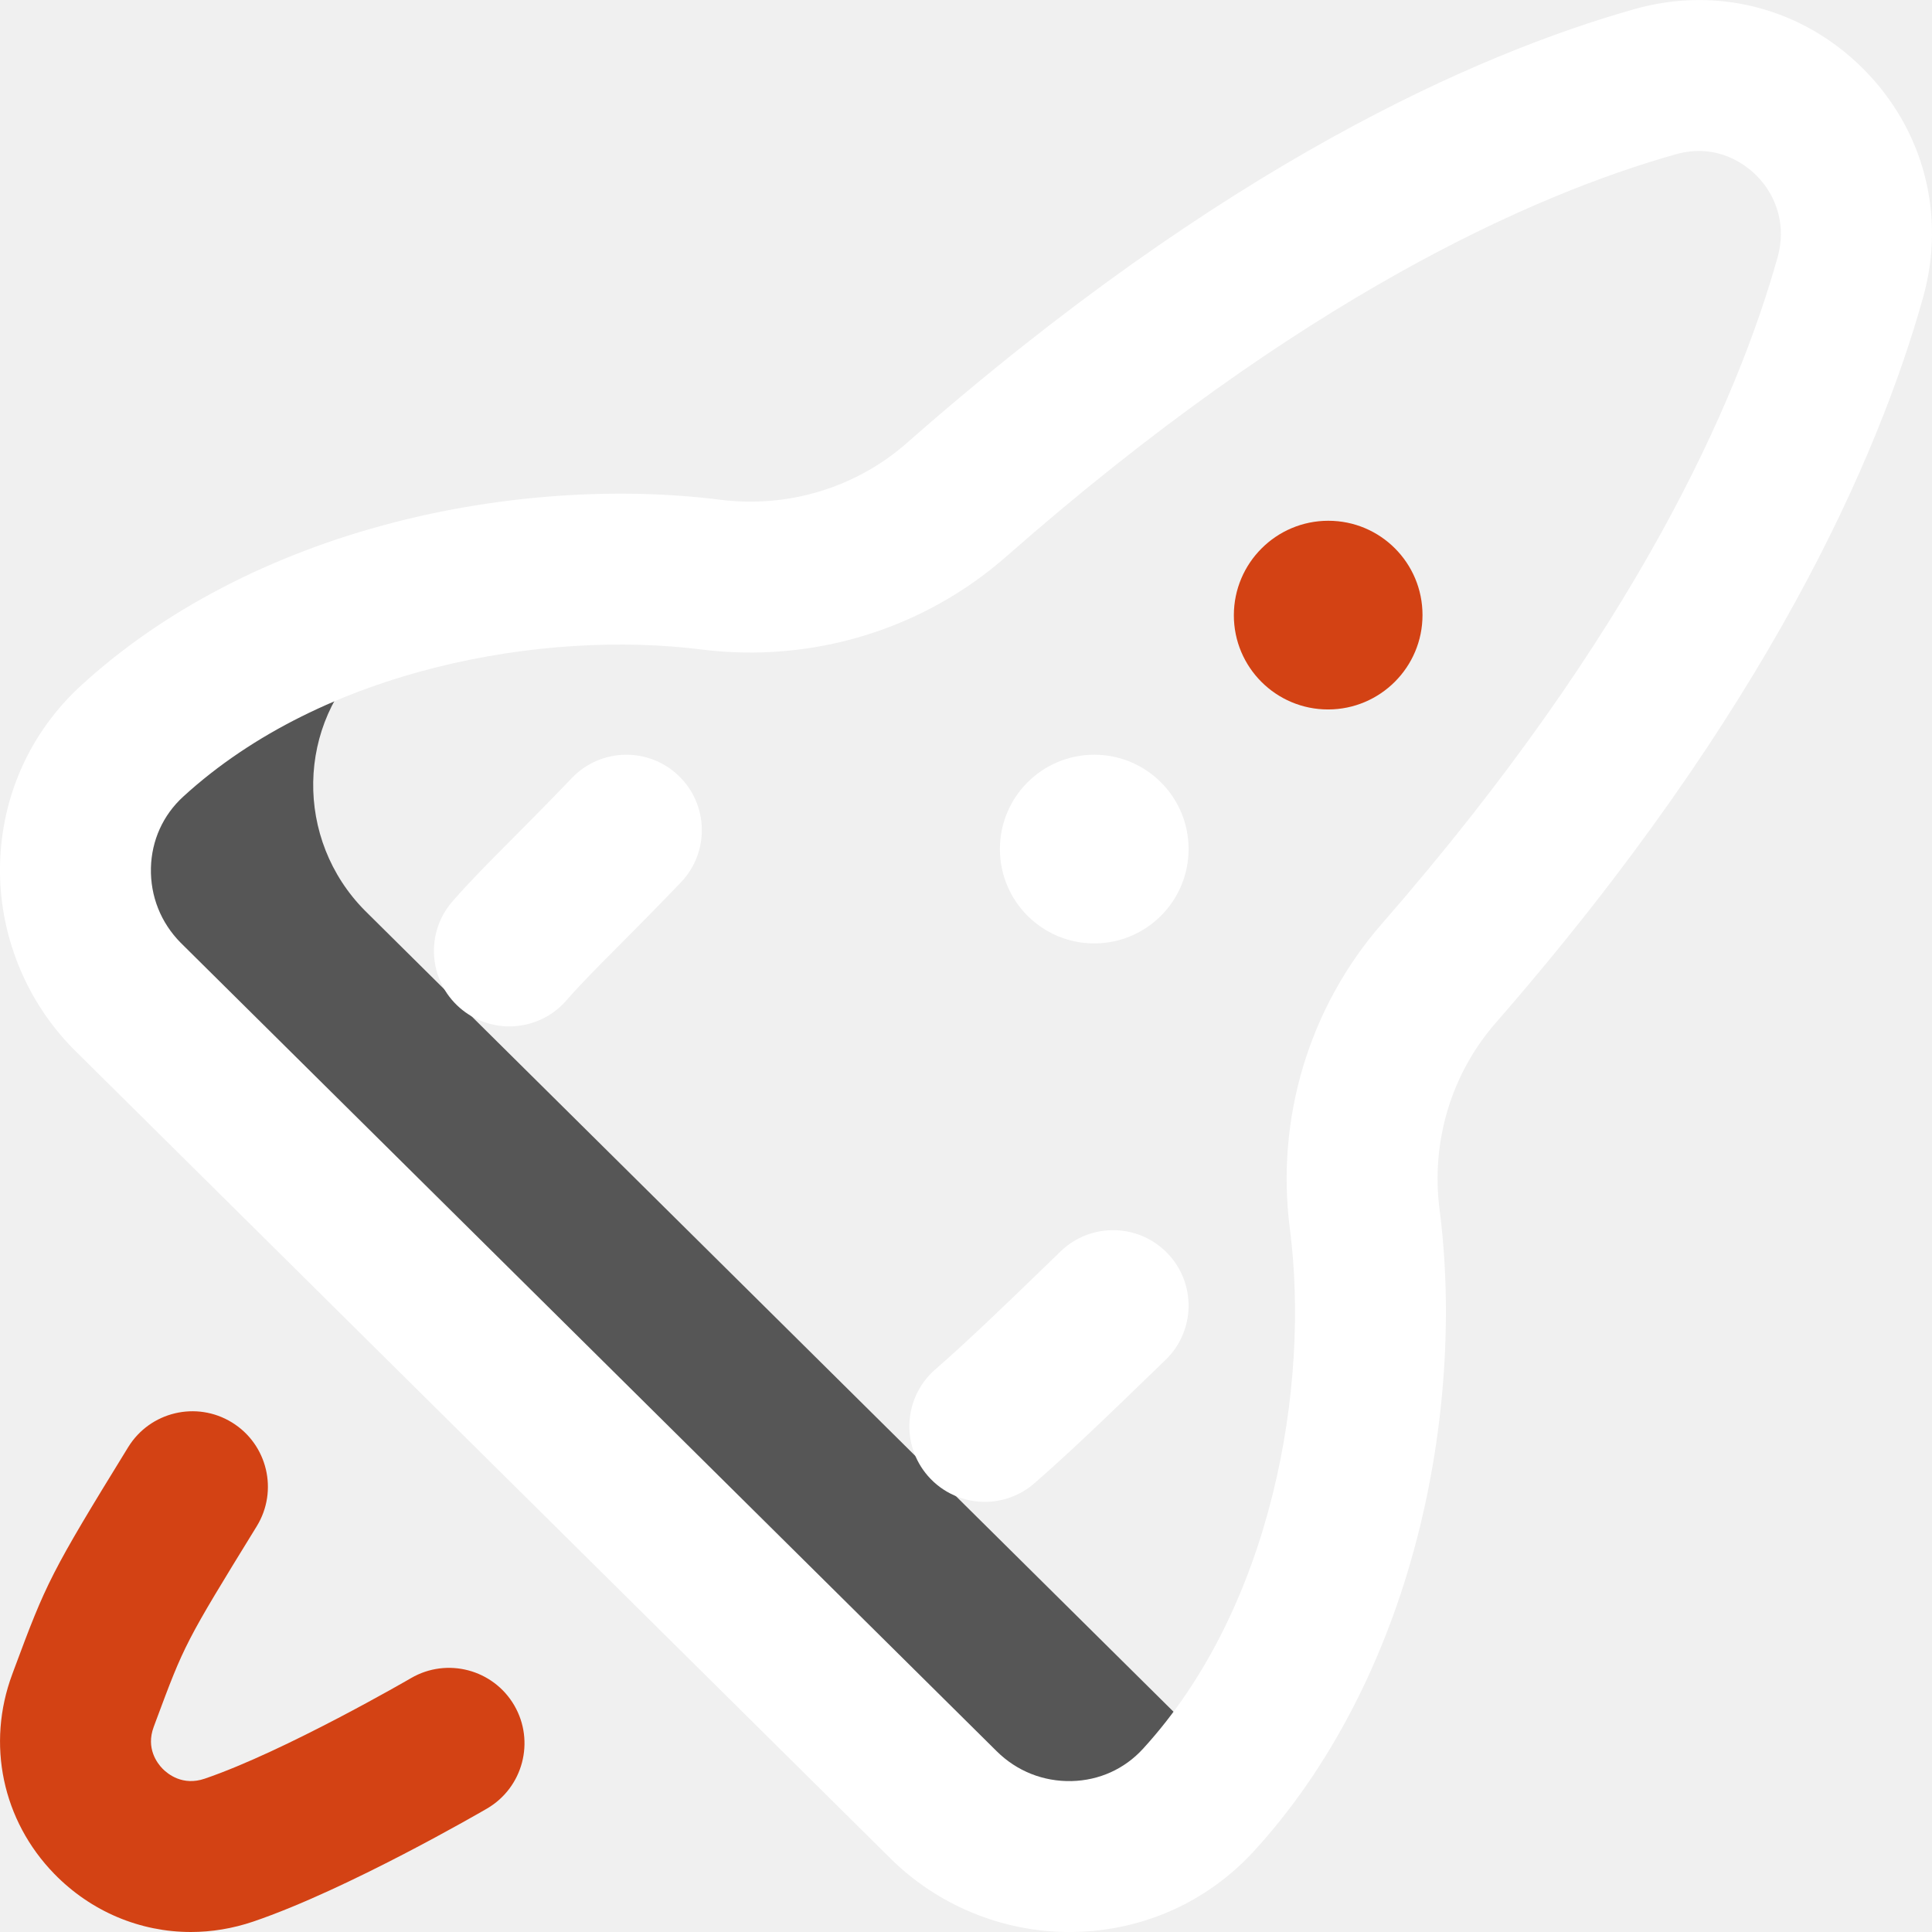
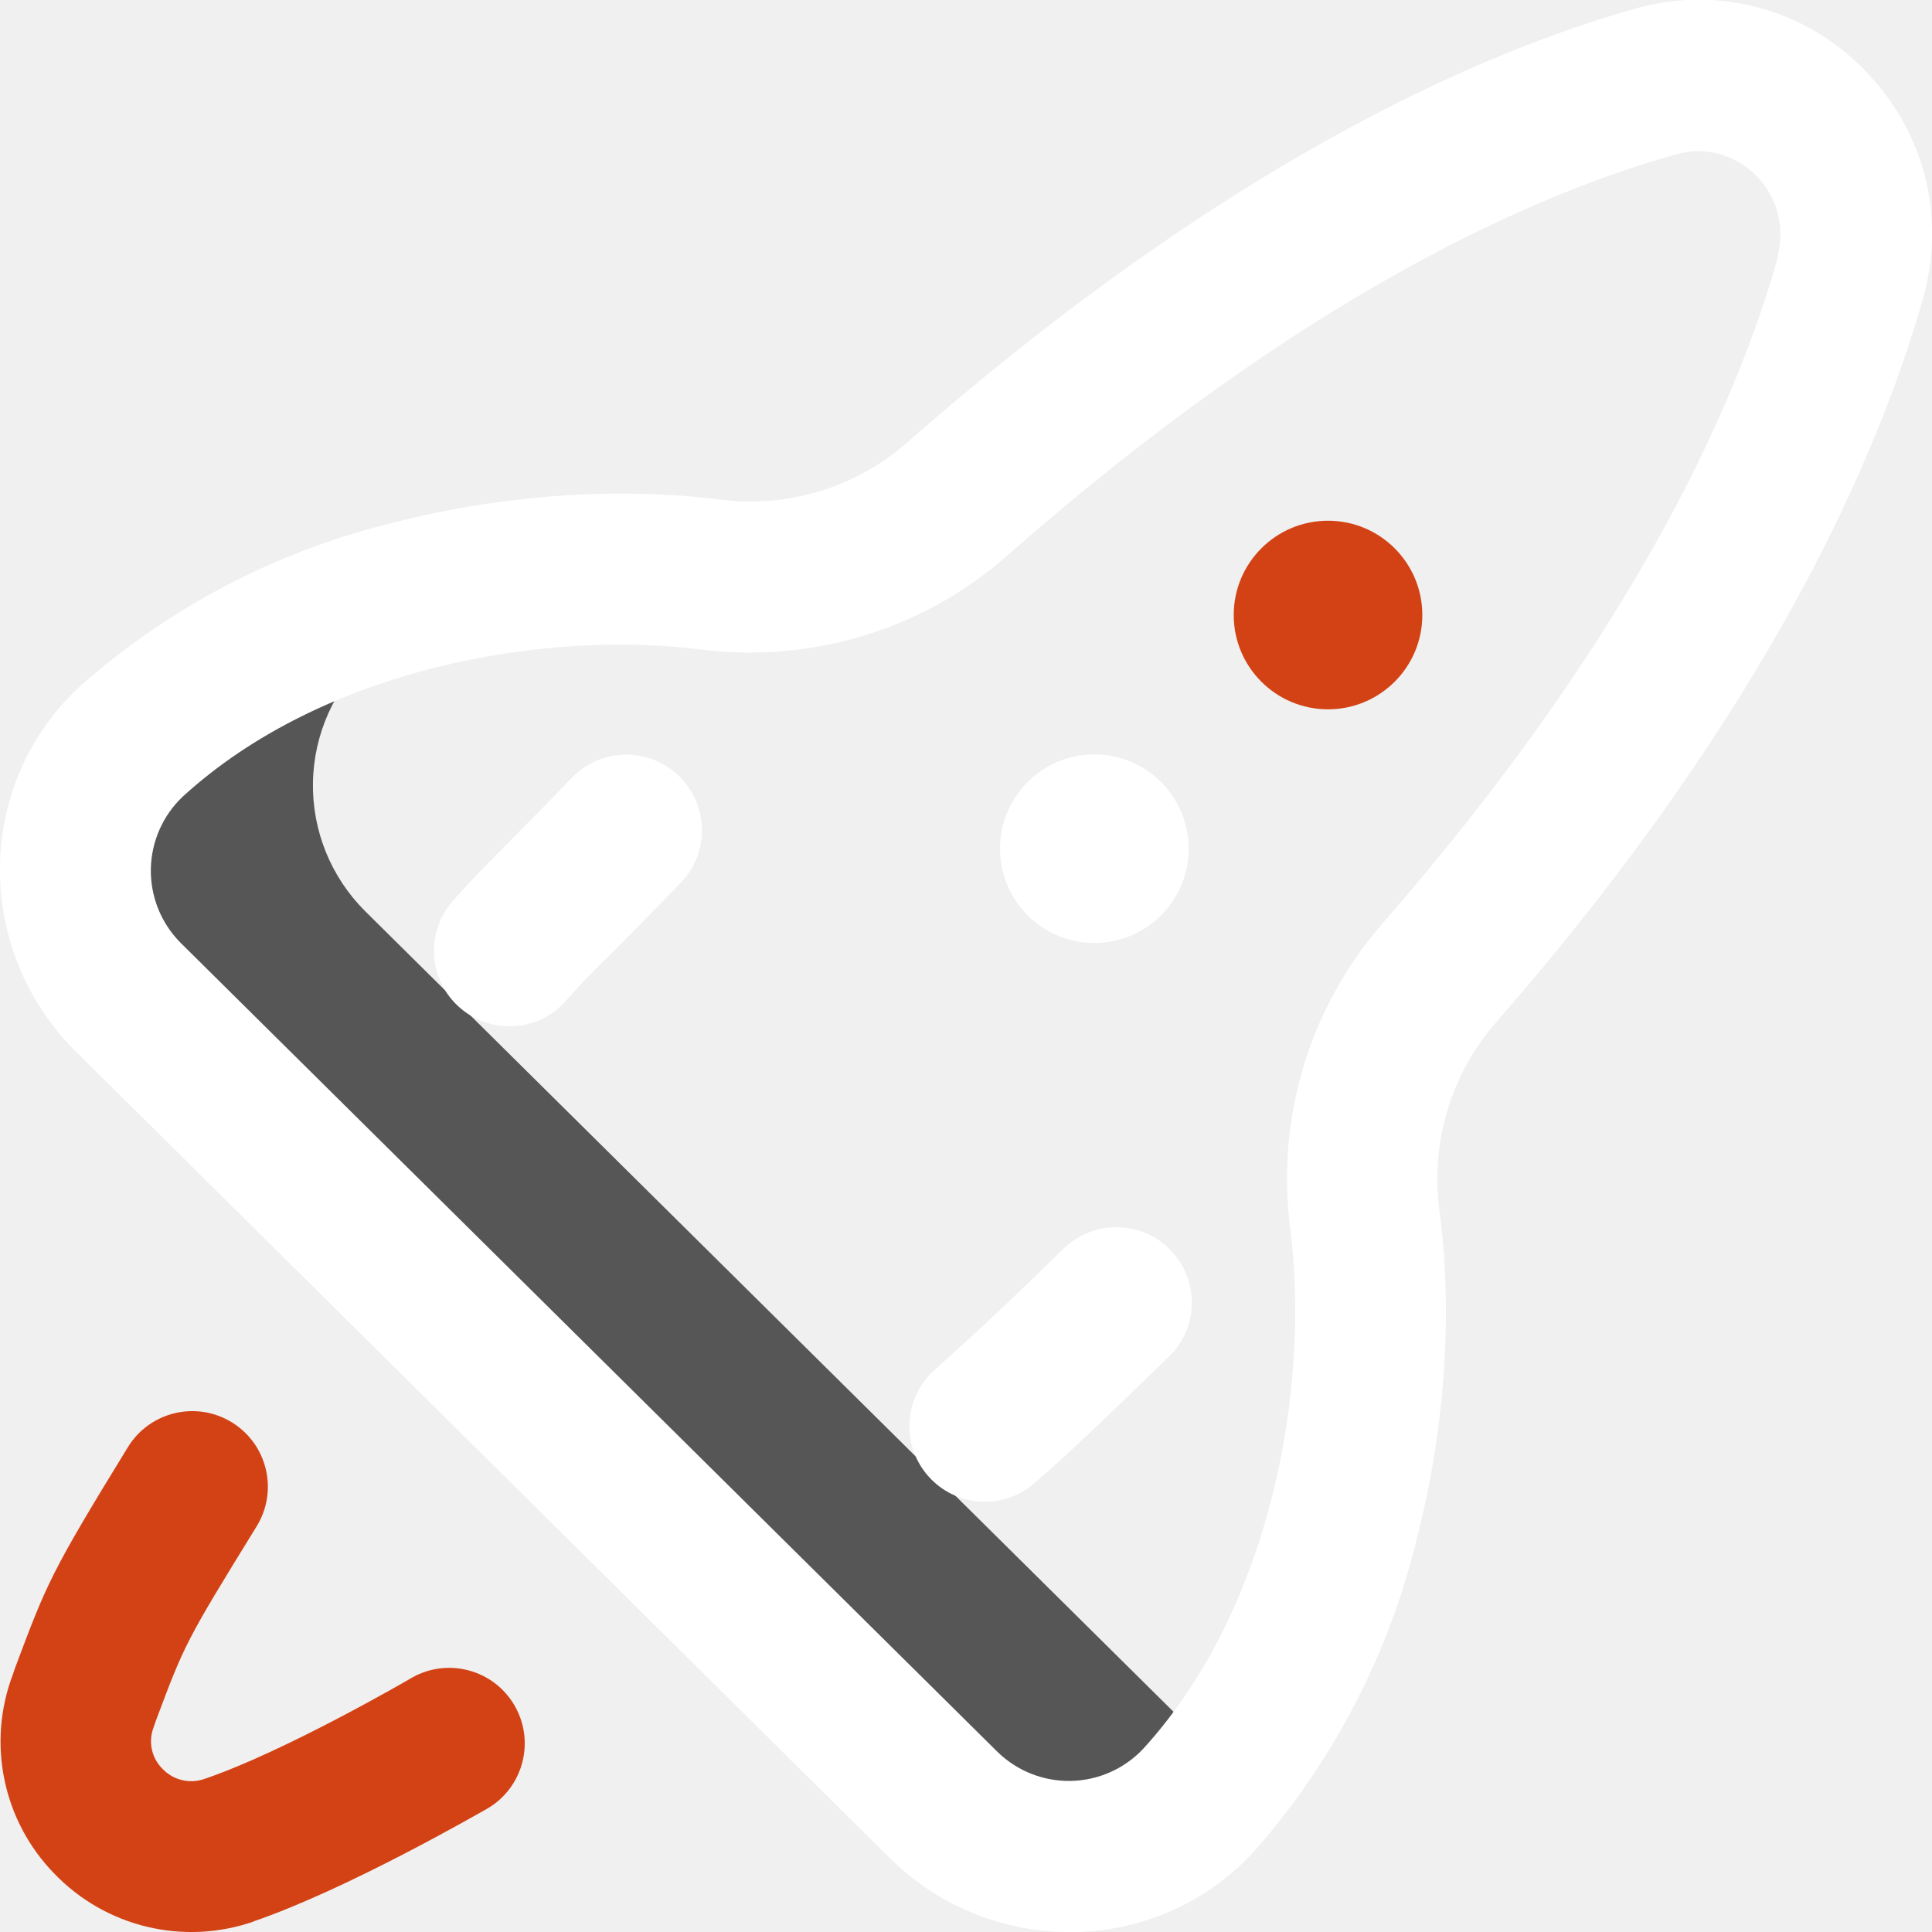
- <svg xmlns="http://www.w3.org/2000/svg" width="42" height="42" viewBox="0 0 42 42" fill="none">
-   <path d="M25.678 37.377L7.935 19.798C6.399 18.251 6.433 15.726 8.041 14.253C8.703 13.647 9.435 13.122 10.214 12.672C7.561 13.16 4.891 14.261 2.873 16.109C1.265 17.581 1.231 20.107 2.767 21.654L20.51 39.233C22.057 40.769 24.583 40.734 26.055 39.127C26.334 38.823 26.595 38.503 26.84 38.171C26.419 37.985 26.024 37.72 25.678 37.377Z" fill="#565656" />
-   <path d="M23.056 27.205C21.688 28.532 21.006 29.182 20.33 29.772C19.648 30.368 19.578 31.404 20.173 32.087C20.498 32.459 20.953 32.649 21.41 32.649C21.793 32.649 22.177 32.515 22.488 32.244C23.22 31.605 23.928 30.93 25.34 29.561C25.991 28.93 26.007 27.892 25.376 27.241C24.745 26.591 23.707 26.575 23.056 27.205Z" fill="white" />
-   <path d="M12.432 16.913C11.895 17.474 11.472 17.899 11.099 18.273C10.604 18.771 10.213 19.164 9.838 19.594C9.242 20.276 9.312 21.313 9.995 21.909C10.306 22.18 10.69 22.313 11.073 22.313C11.53 22.313 11.985 22.123 12.31 21.752C12.614 21.402 12.954 21.061 13.425 20.587C13.789 20.221 14.242 19.766 14.801 19.183C15.428 18.529 15.406 17.49 14.752 16.863C14.097 16.236 13.059 16.259 12.432 16.913Z" fill="white" />
-   <path d="M40.498 1.489C39.18 0.175 37.325 -0.308 35.536 0.197C32.114 1.163 26.592 3.584 19.712 9.632C18.61 10.601 17.132 11.05 15.657 10.864C13.412 10.581 10.894 10.756 8.565 11.357C5.893 12.047 3.542 13.272 1.765 14.9C0.663 15.909 0.037 17.291 0.001 18.791C-0.034 20.285 0.55 21.75 1.603 22.811C1.606 22.814 1.609 22.817 1.612 22.82L19.354 40.397C20.384 41.421 21.796 42.001 23.245 42.001C23.288 42.001 23.33 42 23.373 41.999C24.873 41.964 26.255 41.338 27.265 40.236C28.898 38.452 30.125 36.091 30.814 33.408C31.415 31.069 31.585 28.543 31.295 26.295C31.104 24.823 31.549 23.344 32.515 22.237C38.452 15.431 40.844 9.905 41.806 6.467C42.309 4.669 41.82 2.808 40.498 1.489ZM38.646 5.583C37.776 8.695 35.577 13.736 30.042 20.08C28.46 21.894 27.73 24.313 28.041 26.716C28.481 30.125 27.664 34.942 24.845 38.02C24.445 38.457 23.895 38.705 23.296 38.719C22.682 38.733 22.102 38.503 21.665 38.068L3.927 20.494C3.496 20.058 3.267 19.482 3.281 18.869C3.295 18.27 3.544 17.72 3.981 17.32C7.044 14.514 11.846 13.69 15.246 14.119C17.654 14.423 20.071 13.685 21.878 12.096C28.297 6.455 33.333 4.229 36.427 3.355C37.338 3.098 37.957 3.589 38.18 3.812C38.651 4.282 38.825 4.944 38.646 5.583Z" fill="white" />
-   <path d="M23.788 20.509C24.921 20.509 25.839 19.59 25.839 18.458C25.839 17.325 24.921 16.407 23.788 16.407C22.655 16.407 21.737 17.325 21.737 18.458C21.737 19.59 22.655 20.509 23.788 20.509Z" fill="white" />
-   <path d="M26.823 13.374C26.824 12.241 27.743 11.322 28.875 11.321C30.008 11.32 30.925 12.238 30.924 13.371C30.924 14.503 30.005 15.422 28.872 15.423C27.74 15.424 26.822 14.506 26.823 13.374ZM5.507 41.773C7.563 41.073 10.465 39.387 10.588 39.316C11.37 38.859 11.635 37.855 11.179 37.072C10.722 36.29 9.718 36.025 8.935 36.481C8.908 36.497 6.193 38.073 4.45 38.667C3.972 38.83 3.648 38.567 3.531 38.447C3.417 38.329 3.169 38.005 3.341 37.543L3.383 37.429C4.009 35.747 4.021 35.715 5.581 33.18C6.055 32.409 5.815 31.398 5.043 30.923C4.271 30.448 3.261 30.689 2.786 31.461C1.098 34.204 1.005 34.411 0.308 36.284L0.266 36.398C-0.298 37.913 0.051 39.574 1.178 40.734C1.981 41.559 3.048 42 4.149 42C4.601 42 5.059 41.925 5.507 41.773Z" fill="#D34214" />
+ <svg xmlns="http://www.w3.org/2000/svg" width="42" height="42" fill="none">
+   <path fill="#565656" d="M25.68 37.38L7.93 19.8a3.85 3.85 0 01.11-5.55c.66-.6 1.4-1.13 2.17-1.58a14.87 14.87 0 00-7.34 3.44 3.85 3.85 0 00-.1 5.54L20.5 39.23a3.85 3.85 0 005.54-.1c.28-.3.54-.63.79-.96a3.87 3.87 0 01-1.16-.8z" />
+   <path fill="#fff" d="M23.06 27.2a72.97 72.97 0 01-2.73 2.57 1.64 1.64 0 102.16 2.47c.73-.63 1.44-1.31 2.85-2.68a1.64 1.64 0 10-2.28-2.35zM12.43 16.91c-.54.56-.96.99-1.33 1.36-.5.5-.89.9-1.26 1.32a1.64 1.64 0 002.47 2.16c.3-.35.64-.69 1.12-1.16.36-.37.81-.82 1.37-1.4a1.64 1.64 0 00-2.37-2.28z" />
+   <path fill="#fff" d="M40.5 1.49a5.01 5.01 0 00-4.96-1.3c-3.43.97-8.95 3.4-15.83 9.44a5.16 5.16 0 01-4.05 1.23c-2.25-.28-4.77-.1-7.1.5a15.96 15.96 0 00-6.8 3.54A5.4 5.4 0 000 18.8a5.55 5.55 0 001.61 4.02L19.35 40.4a5.55 5.55 0 004.02 1.6 5.4 5.4 0 003.9-1.76 15.97 15.97 0 003.54-6.83c.6-2.34.78-4.87.48-7.11a5.17 5.17 0 011.22-4.06c5.94-6.8 8.33-12.34 9.3-15.77.5-1.8.01-3.66-1.31-4.98zm-1.85 4.1c-.87 3.1-3.07 8.15-8.6 14.49a8.45 8.45 0 00-2 6.64c.43 3.4-.39 8.22-3.2 11.3a2.22 2.22 0 01-3.18.05L3.92 20.49a2.22 2.22 0 01.05-3.17c3.06-2.8 7.87-3.63 11.27-3.2 2.4.3 4.82-.43 6.63-2.02 6.42-5.65 11.45-7.87 14.55-8.74.9-.26 1.53.23 1.75.45.47.47.64 1.13.47 1.77z" />
+   <path fill="#fff" d="M23.79 20.5a2.05 2.05 0 100-4.1 2.05 2.05 0 000 4.1z" />
+   <path fill="#D34214" d="M26.82 13.37a2.05 2.05 0 014.1 0 2.05 2.05 0 01-4.1 0zM5.51 41.77c2.05-.7 4.95-2.38 5.08-2.45a1.64 1.64 0 00-1.65-2.84c-.03.02-2.75 1.6-4.49 2.19a.86.86 0 01-.92-.22.84.84 0 01-.19-.9l.04-.12c.63-1.68.64-1.72 2.2-4.25a1.64 1.64 0 00-2.8-1.72C1.1 34.2 1.02 34.41.32 36.28l-.04.12a4.11 4.11 0 00.9 4.33 4.13 4.13 0 004.34 1.04z" />
</svg>
